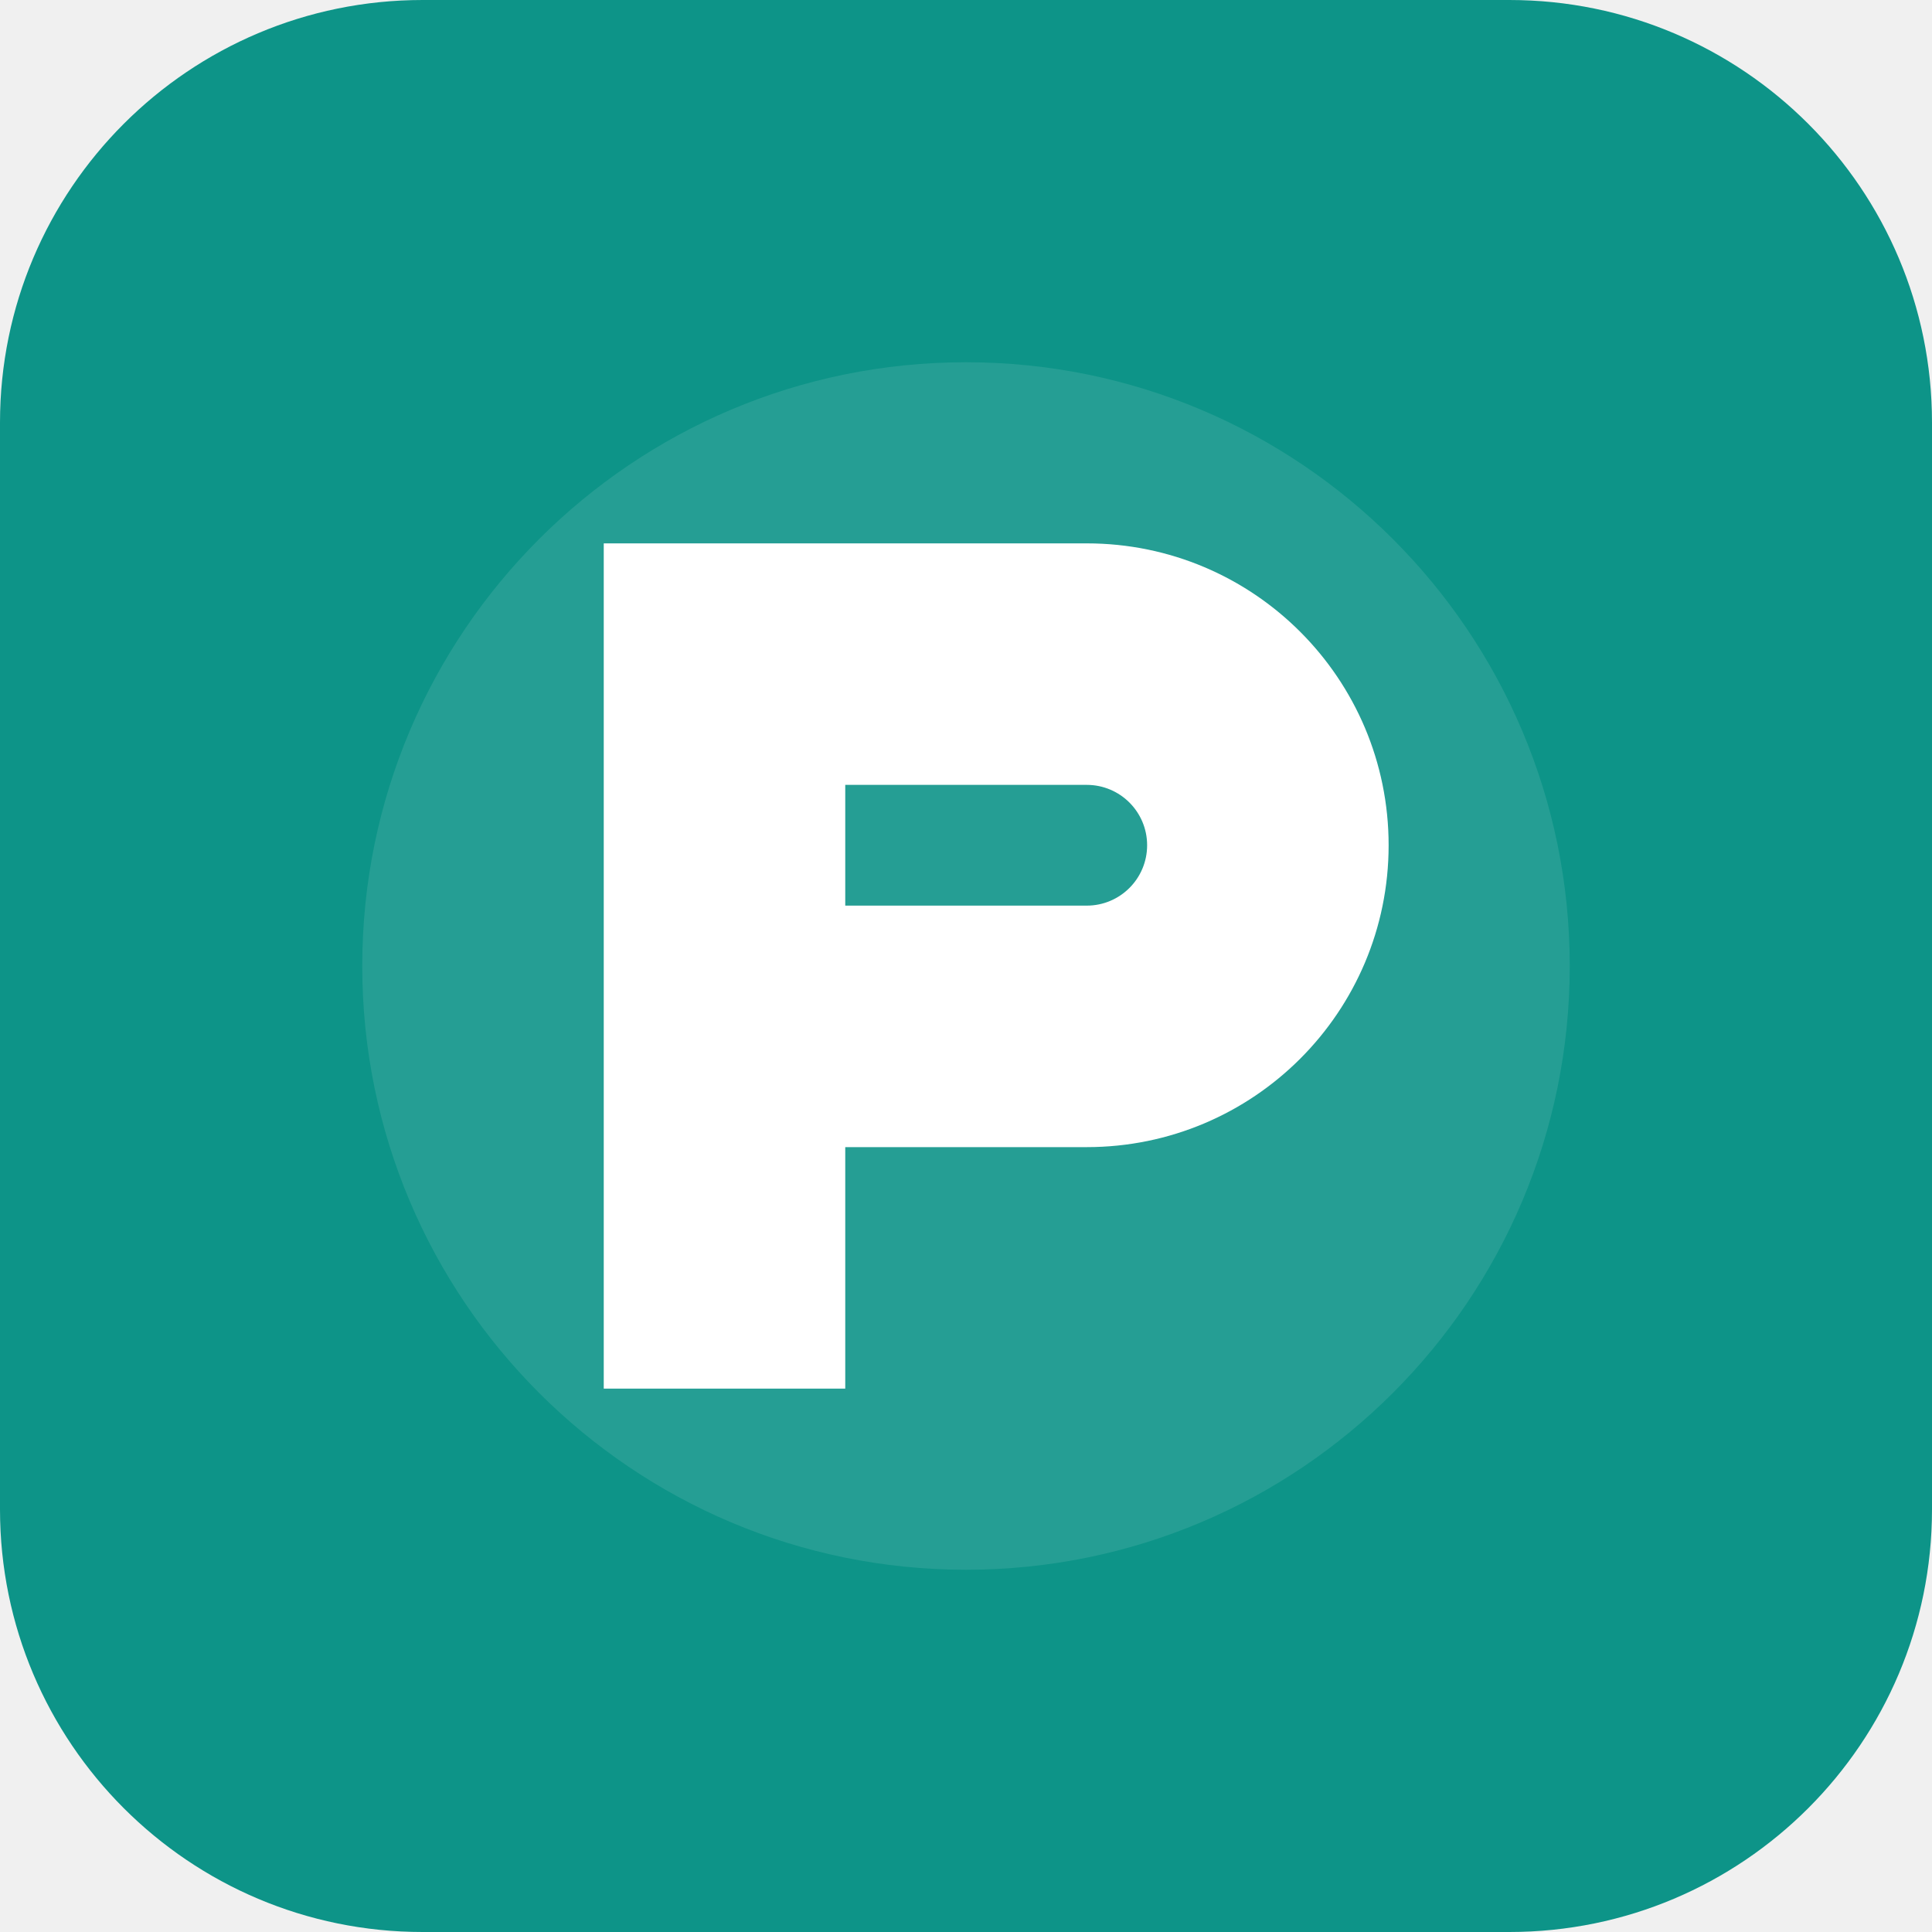
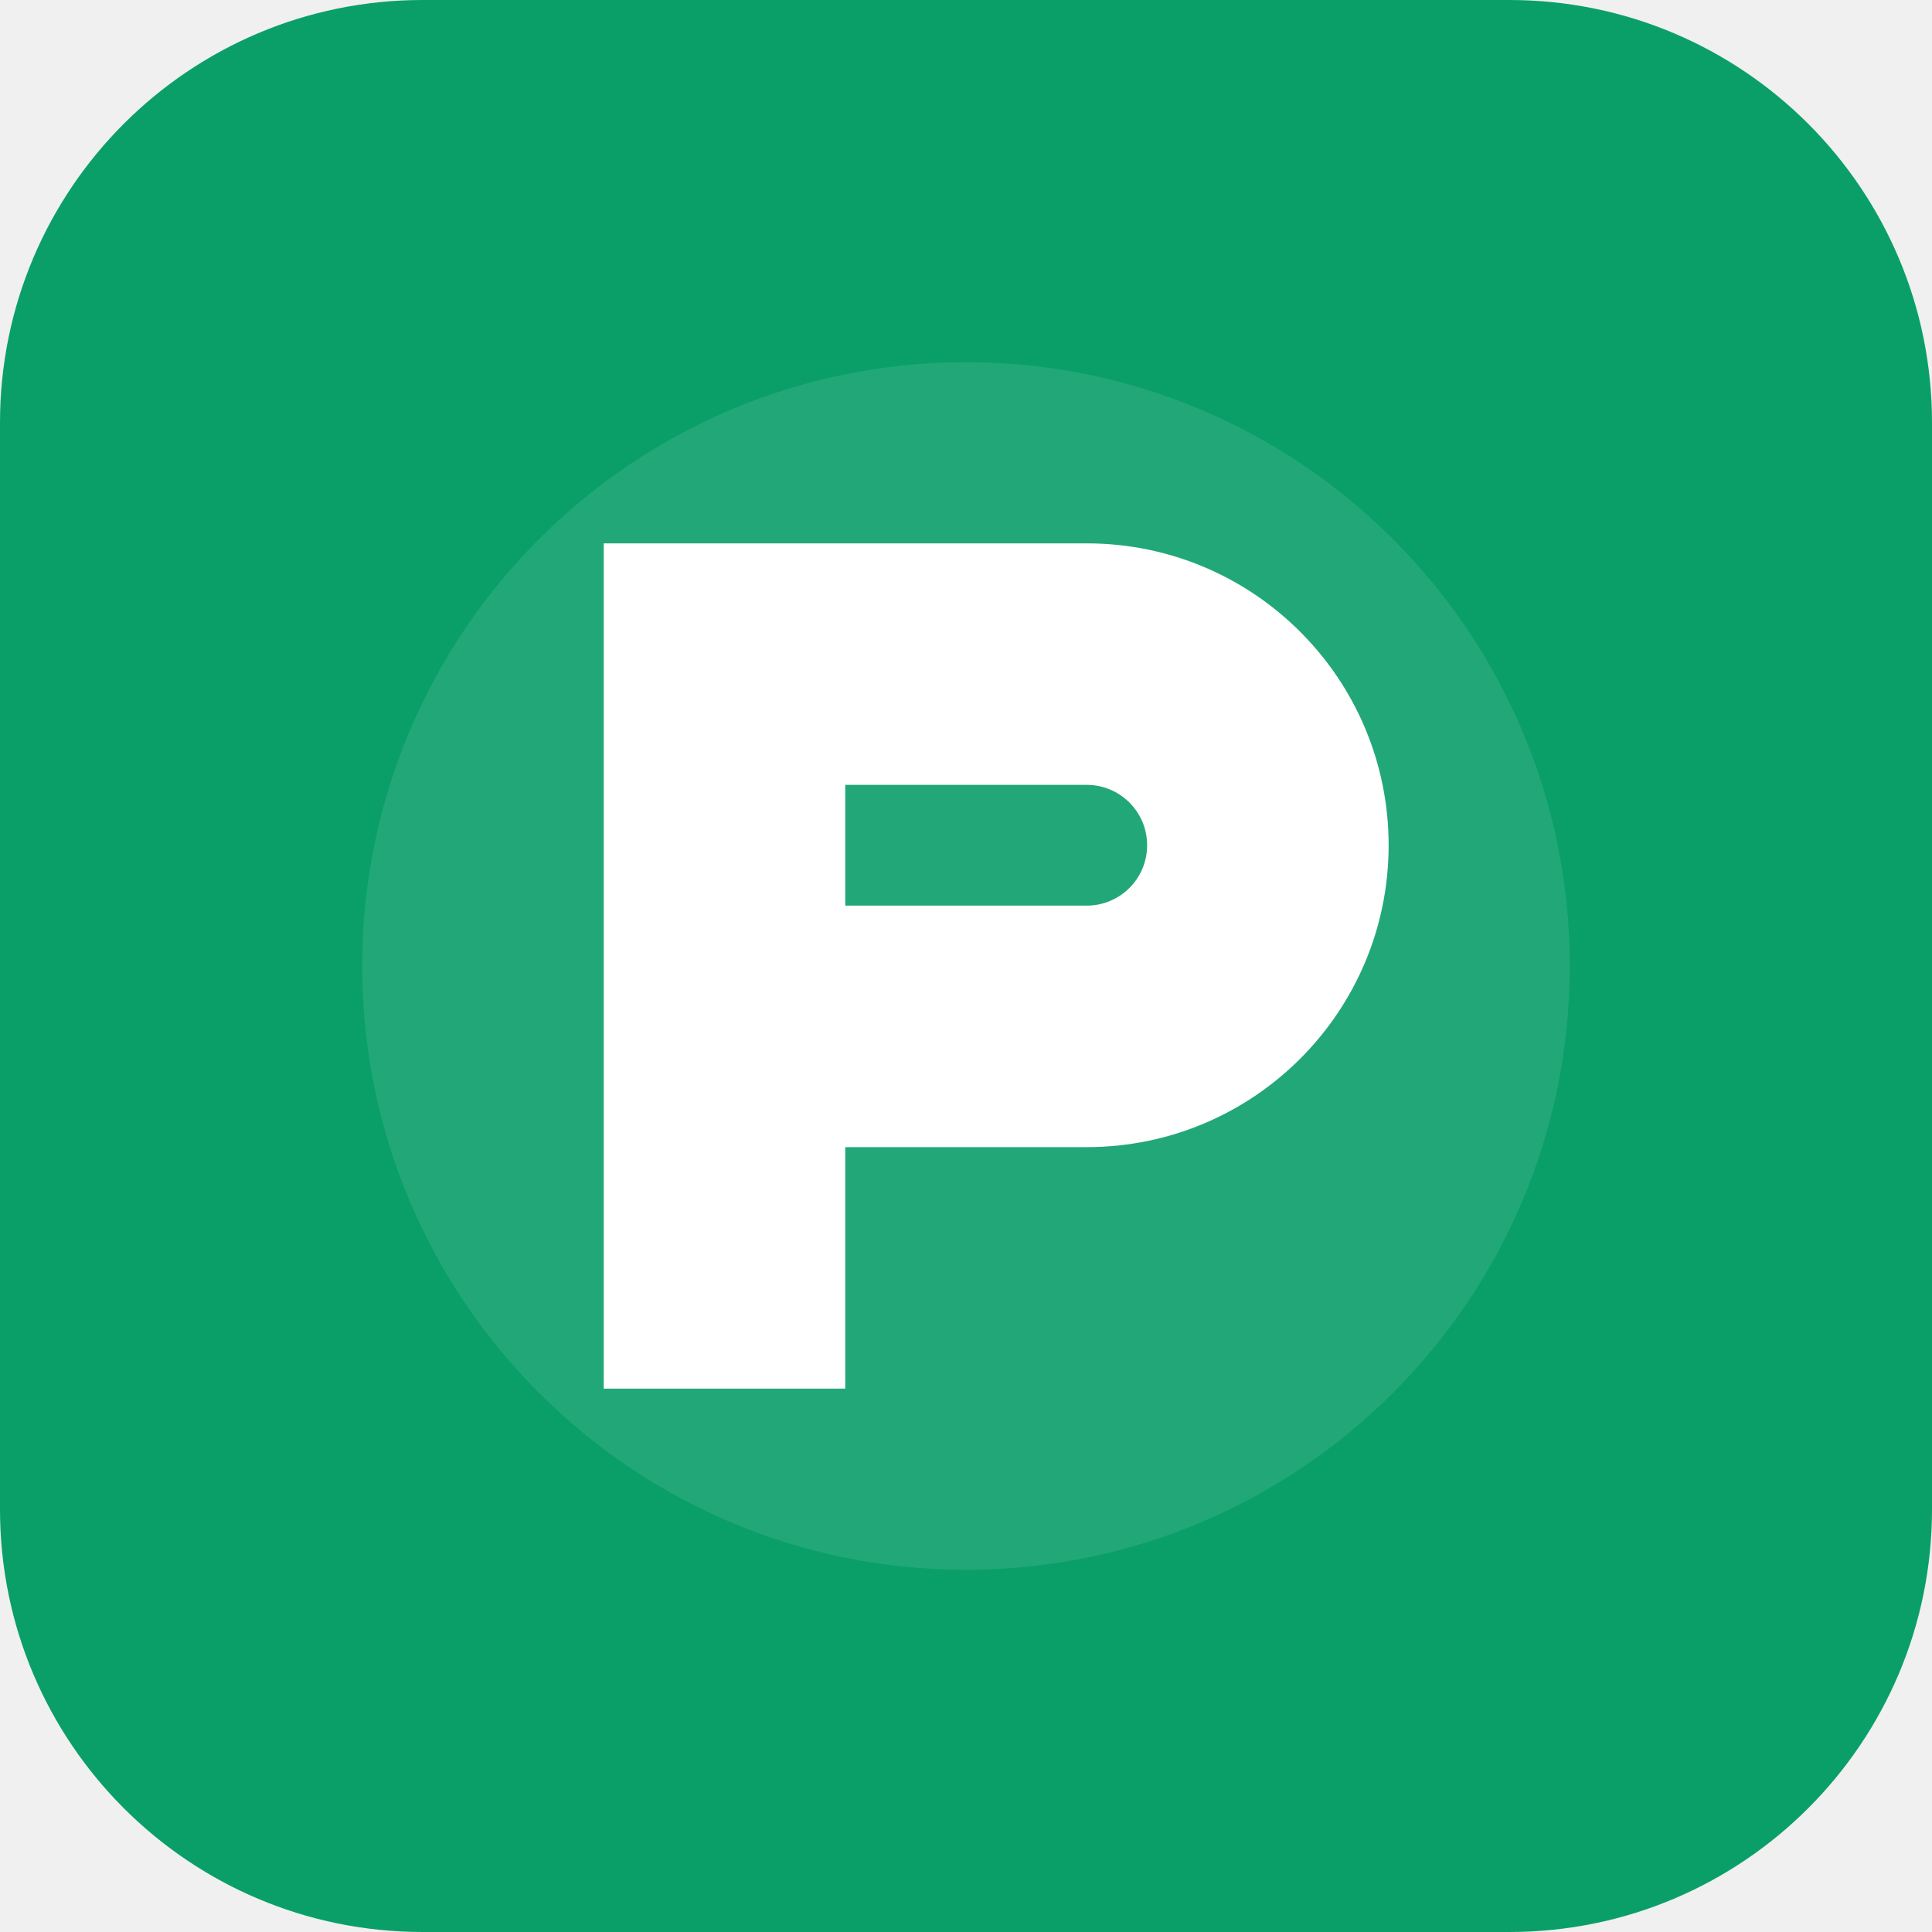
<svg xmlns="http://www.w3.org/2000/svg" viewBox="0 0 512 512">
-   <rect width="512" height="512" rx="112" fill="#0D9488" />
+   <rect width="512" height="512" rx="112" fill="#0A9F69" />
  <circle cx="256" cy="256" r="160" fill="white" opacity="0.1" />
  <path d="M224 144H288C332.183 144 368 179.817 368 224C368 268.183 332.183 304 288 304H224V368H160V144H224ZM288 240C296.837 240 304 232.837 304 224C304 215.163 296.837 208 288 208H224V240H288Z" fill="white" />
</svg>
